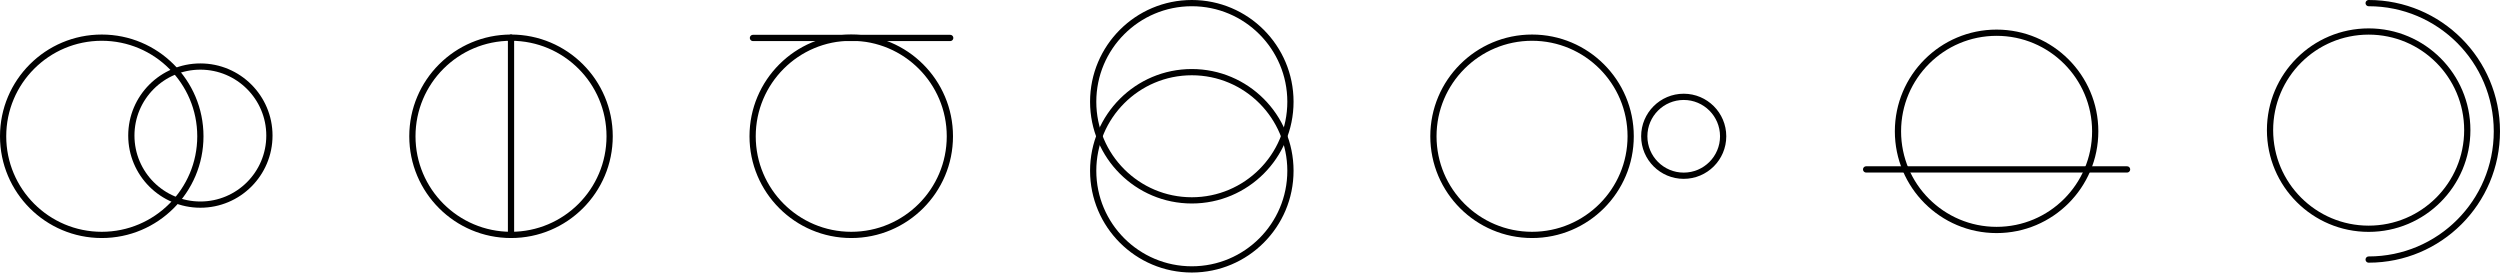
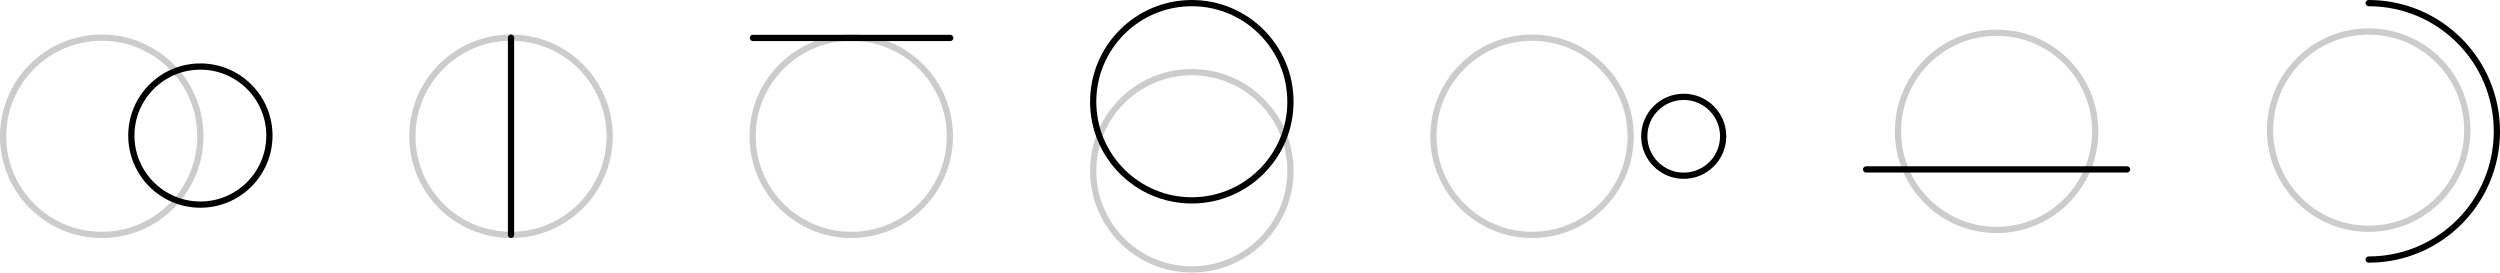
<svg xmlns="http://www.w3.org/2000/svg" id="pattern" viewBox="0 0 601.5 65.57">
  <defs>
-     <style>.cls-1{fill:none;stroke:#000;stroke-linecap:round;stroke-linejoin:round;stroke-width:1.5px}</style>
+     <style>.cls-1,.cls-2{stroke:#ccc;fill:none;stroke-linecap:round;stroke-linejoin:round;stroke-width:1.5px}.cls-2{stroke:#000}</style>
  </defs>
  <circle class="cls-1" cx="368.61" cy="32.79" r="23.73" />
-   <circle class="cls-1" cx="405.1" cy="32.79" r="9.49" />
+   <circle class="cls-2" cx="405.1" cy="32.79" r="9.49" />
  <circle class="cls-1" cx="24.48" cy="32.79" r="23.73" />
-   <circle class="cls-1" cx="48.21" cy="32.62" r="16.61" />
+   <circle class="cls-2" cx="48.21" cy="32.62" r="16.61" />
  <circle class="cls-1" cx="569.9" cy="31.31" r="23.73" />
-   <path class="cls-1" d="M569.9.75c17.04 0 30.85 13.81 30.85 30.85s-13.81 30.85-30.85 30.85" />
+   <path class="cls-2" d="M569.9.75c17.04 0 30.85 13.81 30.85 30.85s-13.81 30.85-30.85 30.85" />
  <circle class="cls-1" cx="480.38" cy="31.6" r="23.73" />
-   <path class="cls-1" d="M448.99 40.76h62.78" />
+   <path class="cls-2" d="M448.99 40.76h62.78" />
  <circle class="cls-1" cx="122.95" cy="32.79" r="23.73" />
-   <path class="cls-1" d="M122.95 9.06v47.45" />
+   <path class="cls-2" d="M122.95 9.06v47.45" />
  <circle class="cls-1" cx="204.81" cy="32.79" r="23.73" />
-   <path class="cls-1" d="M181.16 9.13h47.46" />
+   <path class="cls-2" d="M181.16 9.13h47.46" />
  <circle class="cls-1" cx="286.75" cy="41.09" r="23.73" />
-   <circle class="cls-1" cx="286.75" cy="24.48" r="23.73" />
+   <circle class="cls-2" cx="286.75" cy="24.48" r="23.73" />
</svg>
